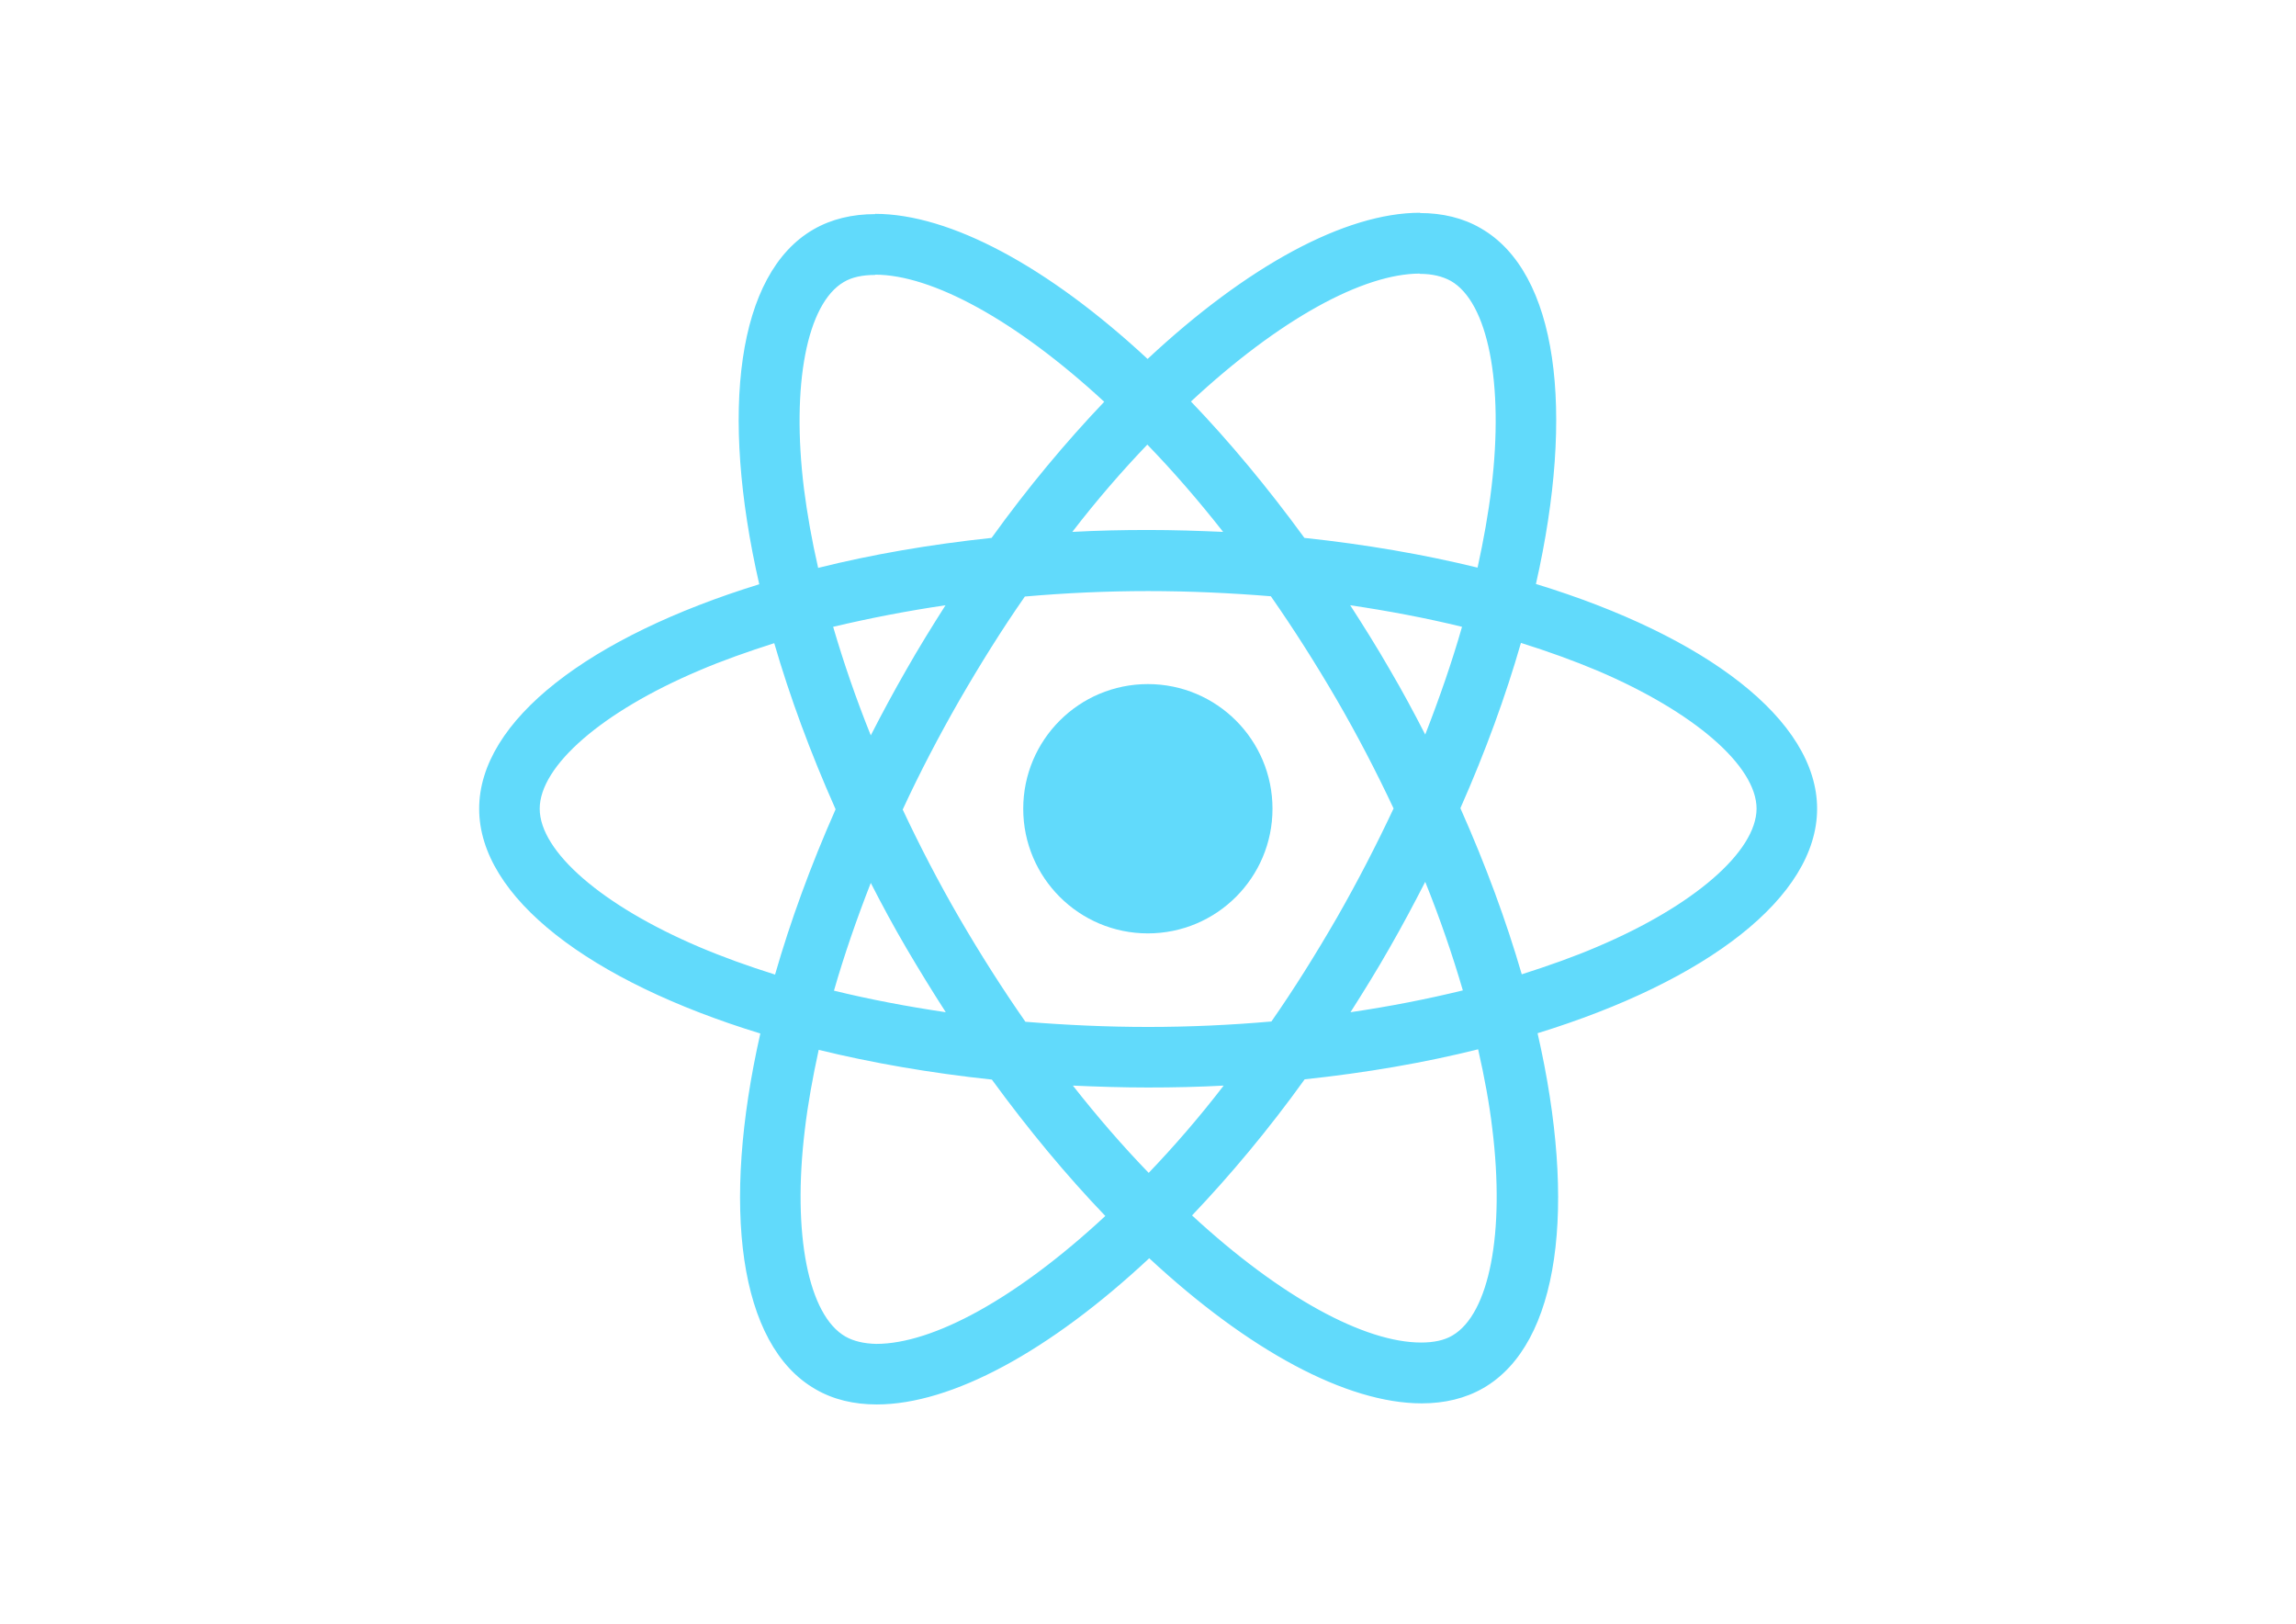
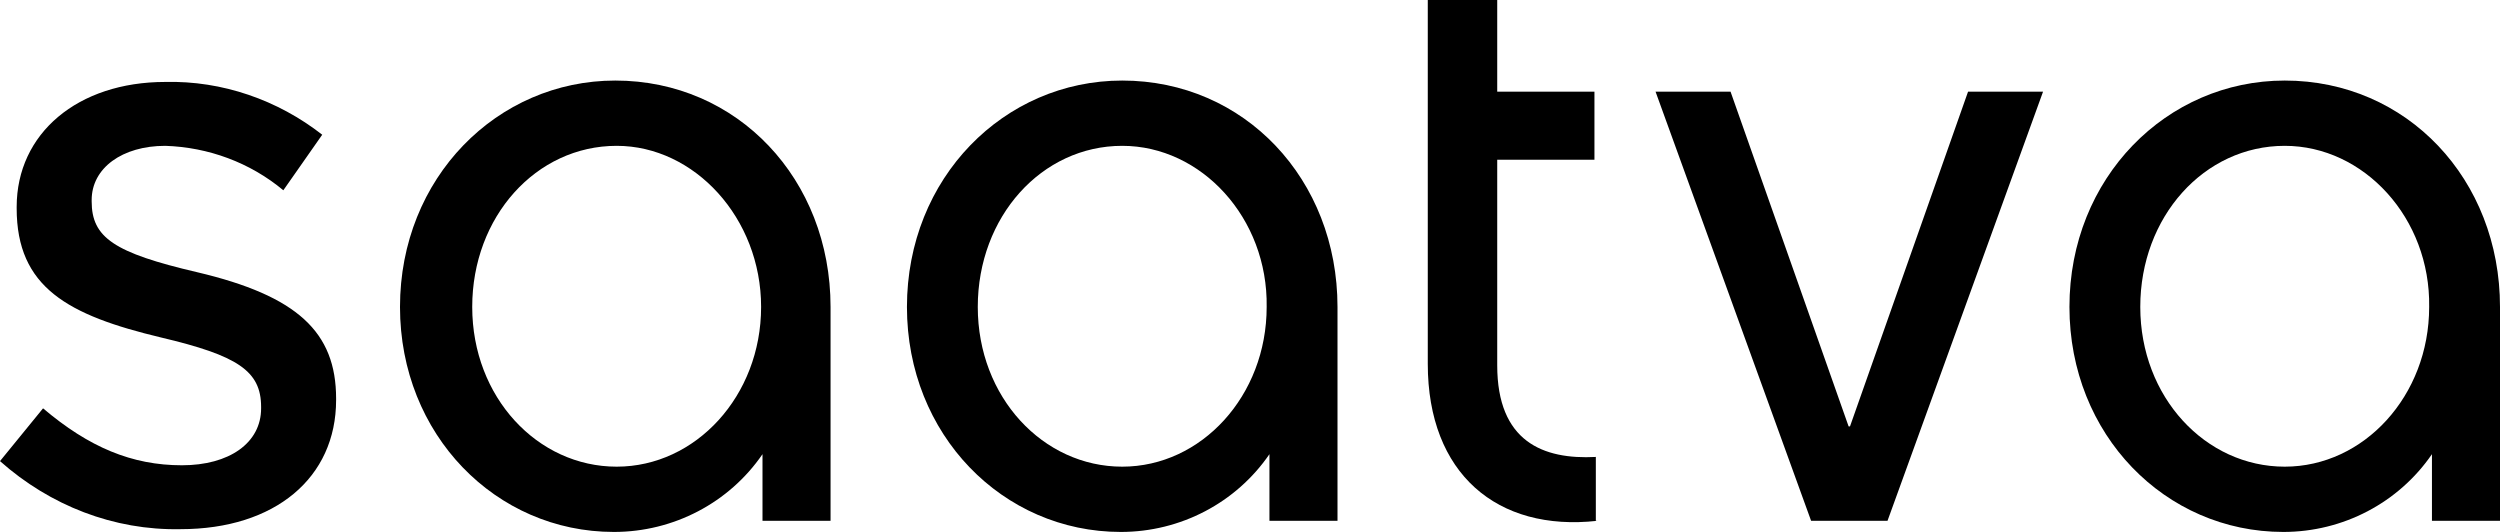
- <svg xmlns="http://www.w3.org/2000/svg" viewBox="0 0 841.9 595.3">
-   <g fill="#61DAFB">
-     <path d="M666.3 296.5c0-32.5-40.7-63.3-103.1-82.4 14.4-63.6 8-114.2-20.2-130.4-6.5-3.8-14.1-5.6-22.4-5.6v22.3c4.6 0 8.3.9 11.4 2.6 13.6 7.8 19.5 37.5 14.9 75.7-1.1 9.4-2.9 19.3-5.1 29.4-19.6-4.8-41-8.5-63.5-10.9-13.5-18.5-27.5-35.3-41.6-50 32.6-30.3 63.2-46.9 84-46.9V78c-27.5 0-63.5 19.6-99.9 53.6-36.4-33.8-72.4-53.2-99.9-53.2v22.3c20.7 0 51.4 16.5 84 46.6-14 14.7-28 31.4-41.3 49.9-22.6 2.4-44 6.1-63.6 11-2.3-10-4-19.7-5.2-29-4.7-38.2 1.1-67.9 14.6-75.8 3-1.8 6.9-2.6 11.5-2.6V78.5c-8.4 0-16 1.8-22.6 5.6-28.1 16.2-34.4 66.7-19.9 130.1-62.2 19.2-102.7 49.9-102.7 82.3 0 32.5 40.7 63.3 103.1 82.4-14.4 63.6-8 114.2 20.2 130.4 6.5 3.8 14.1 5.6 22.5 5.6 27.5 0 63.5-19.6 99.9-53.6 36.4 33.8 72.4 53.2 99.9 53.2 8.4 0 16-1.8 22.6-5.6 28.1-16.2 34.4-66.7 19.9-130.1 62-19.1 102.5-49.9 102.5-82.3zm-130.2-66.7c-3.7 12.9-8.3 26.2-13.5 39.5-4.1-8-8.4-16-13.1-24-4.6-8-9.5-15.8-14.4-23.4 14.2 2.1 27.9 4.7 41 7.9zm-45.8 106.5c-7.8 13.5-15.8 26.3-24.1 38.2-14.9 1.3-30 2-45.2 2-15.1 0-30.2-.7-45-1.9-8.3-11.9-16.4-24.6-24.2-38-7.6-13.1-14.5-26.4-20.8-39.8 6.2-13.4 13.2-26.8 20.7-39.9 7.8-13.5 15.8-26.3 24.1-38.2 14.9-1.3 30-2 45.2-2 15.1 0 30.2.7 45 1.9 8.3 11.9 16.4 24.6 24.2 38 7.6 13.1 14.5 26.4 20.8 39.8-6.3 13.4-13.2 26.8-20.7 39.9zm32.3-13c5.4 13.4 10 26.8 13.8 39.8-13.1 3.2-26.9 5.9-41.2 8 4.9-7.7 9.8-15.6 14.4-23.7 4.6-8 8.9-16.1 13-24.1zM421.2 430c-9.3-9.6-18.6-20.3-27.8-32 9 .4 18.2.7 27.5.7 9.4 0 18.7-.2 27.8-.7-9 11.7-18.3 22.4-27.5 32zm-74.4-58.9c-14.2-2.1-27.9-4.7-41-7.9 3.7-12.9 8.3-26.2 13.5-39.5 4.1 8 8.4 16 13.1 24 4.7 8 9.5 15.8 14.4 23.4zM420.7 163c9.3 9.6 18.6 20.3 27.8 32-9-.4-18.2-.7-27.5-.7-9.4 0-18.7.2-27.8.7 9-11.7 18.3-22.4 27.5-32zm-74 58.9c-4.9 7.7-9.8 15.6-14.4 23.7-4.6 8-8.9 16-13 24-5.4-13.4-10-26.8-13.8-39.8 13.1-3.1 26.9-5.8 41.2-7.9zm-90.5 125.2c-35.4-15.1-58.3-34.9-58.3-50.6 0-15.7 22.9-35.6 58.3-50.6 8.6-3.7 18-7 27.7-10.1 5.7 19.6 13.2 40 22.5 60.9-9.2 20.8-16.6 41.1-22.2 60.6-9.9-3.1-19.3-6.5-28-10.2zM310 490c-13.6-7.8-19.5-37.5-14.9-75.7 1.1-9.4 2.9-19.3 5.1-29.4 19.6 4.8 41 8.5 63.5 10.9 13.5 18.5 27.5 35.3 41.6 50-32.6 30.3-63.2 46.9-84 46.9-4.5-.1-8.3-1-11.3-2.7zm237.2-76.2c4.7 38.2-1.1 67.9-14.6 75.8-3 1.8-6.9 2.6-11.5 2.6-20.7 0-51.4-16.5-84-46.6 14-14.7 28-31.4 41.3-49.9 22.6-2.4 44-6.1 63.6-11 2.3 10.1 4.1 19.8 5.2 29.1zm38.5-66.7c-8.6 3.7-18 7-27.7 10.1-5.7-19.6-13.2-40-22.5-60.9 9.2-20.8 16.6-41.1 22.2-60.6 9.9 3.1 19.3 6.5 28.1 10.2 35.4 15.1 58.3 34.9 58.3 50.6-.1 15.7-23 35.6-58.4 50.6zM320.8 78.4z" />
-     <circle cx="420.9" cy="296.5" r="45.7" />
-     <path d="M520.5 78.1z" />
-   </g>
+ <svg name="saatvaLogo" class="icon icon--saatvaLogo nav__saatvaLogo" role="img" alt="Saatva Logo" description="Saatva Logo" viewBox="0 0 180 38.3" width="180" height="38.3" aria-labelledby="saatvaLogo">
+   <path d="M59.8,37.5h-4.9v-4.8c-2.4,3.5-6.4,5.6-10.7,5.6c-8.5,0-15.4-7-15.4-16.2c0-9.3,7-16.3,15.5-16.3c8.8,0,15.5,7.1,15.5,16.3L59.8,37.5z M44.4,10.5c-5.8,0-10.4,5.1-10.4,11.6s4.7,11.5,10.4,11.5c5.7,0,10.4-5.1,10.4-11.5C54.8,15.7,50,10.5,44.4,10.5z" />
+   <path d="M96.3,37.5h-4.9v-4.8c-2.4,3.5-6.4,5.6-10.7,5.6c-8.5,0-15.4-7-15.4-16.2c0-9.3,7-16.3,15.5-16.3c8.8,0,15.5,7.1,15.5,16.3L96.3,37.5z M80.8,10.5c-5.8,0-10.4,5.1-10.4,11.6s4.7,11.5,10.4,11.5c5.7,0,10.4-5.1,10.4-11.5C91.3,15.7,86.5,10.5,80.8,10.5z" />
+   <path d="M115,37.5c-7.2,0.8-12.2-3.4-12.2-11.3V0h5v6.6h7v4.9h-7v14.8c0,5.5,3.3,6.8,7.1,6.6V37.5z" />
+   <path d="M119.2,6.6h5.4l8.5,24.1h0.1l8.5-24.1h5.4l-11.2,30.9h-5.5L119.2,6.6z" />
+   <path d="M180,37.5h-4.9v-4.8c-2.4,3.5-6.4,5.6-10.7,5.6c-8.5,0-15.4-7-15.4-16.2c0-9.3,7-16.3,15.5-16.3c8.8,0,15.5,7.1,15.5,16.3V37.5z M164.5,10.5c-5.8,0-10.4,5.1-10.4,11.6s4.7,11.5,10.4,11.5c5.7,0,10.4-5.1,10.4-11.5C175,15.7,170.2,10.5,164.5,10.5z" />
+   <path d="M0,33.2c3.6,3.2,8.2,5,13,4.9c6.8,0,11.2-3.7,11.2-9.3v-0.1c0-4.8-2.8-7.4-10-9.1c-6-1.4-7.6-2.5-7.6-5.1v-0.1c0-2.3,2.2-3.9,5.3-3.9c3.1,0.1,6.1,1.2,8.5,3.2l2.8-4C20,7.2,16,5.8,11.9,5.9c-6.3,0-10.7,3.7-10.7,9V15c0,5.7,3.7,7.7,10.4,9.3c5.5,1.3,7.2,2.4,7.2,5v0.1c0,2.5-2.3,4.1-5.7,4.1c-3.6,0-6.7-1.3-10-4.1L0,33.2z" />
</svg>
